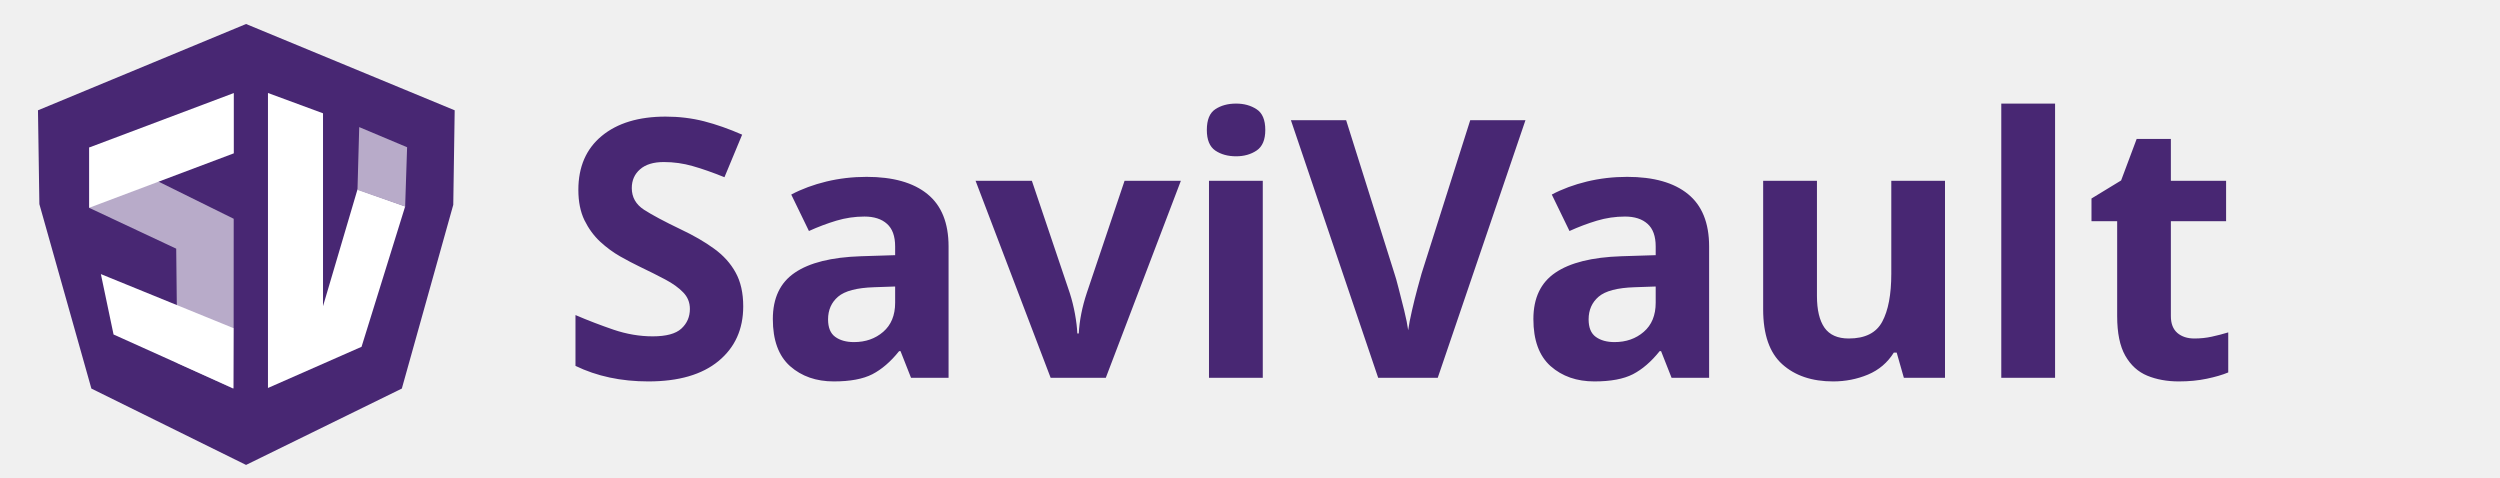
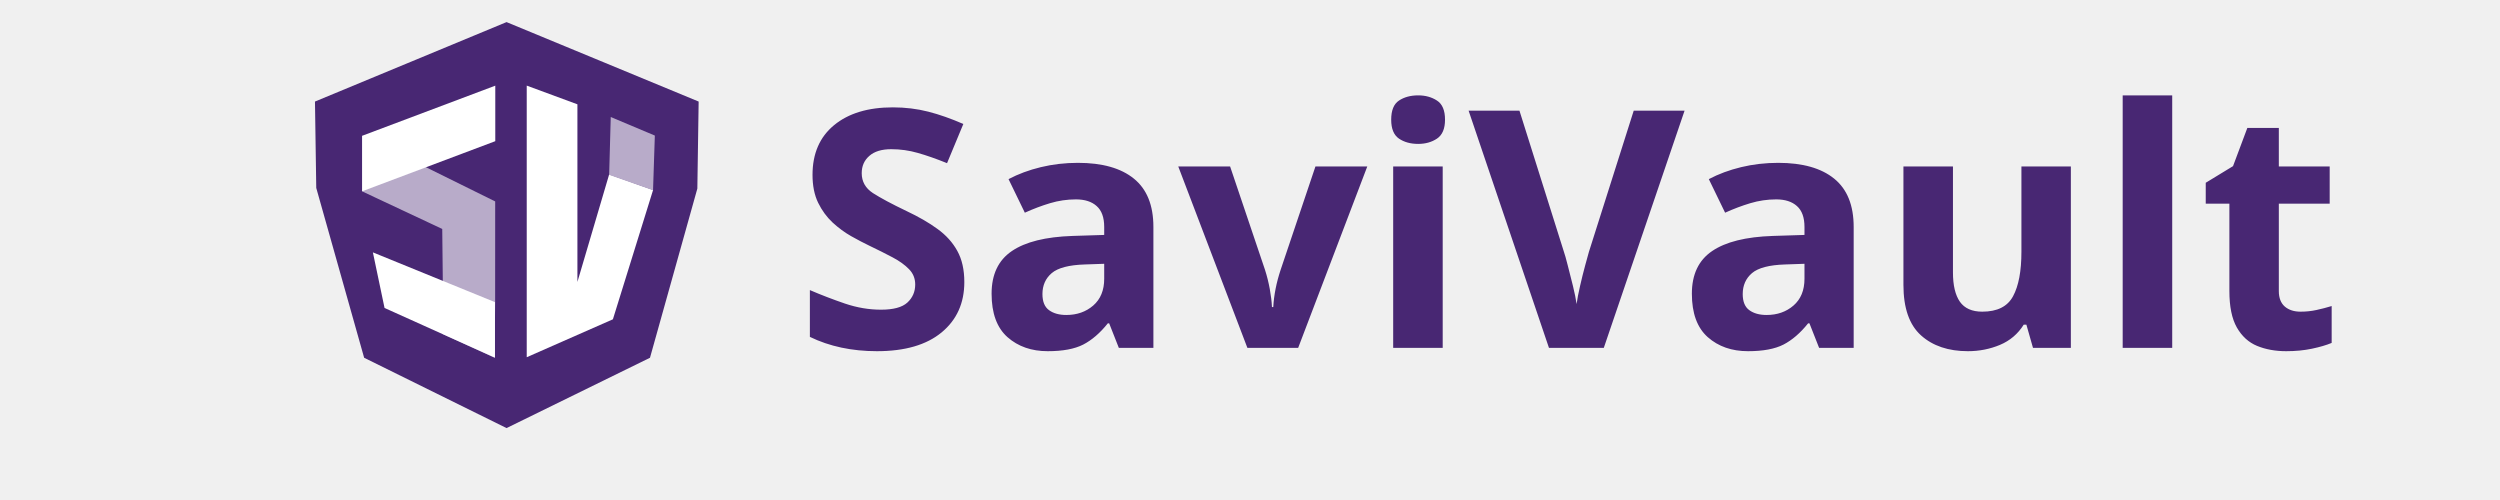
- <svg xmlns="http://www.w3.org/2000/svg" width="435" height="83" viewBox="0 0 115.094 21.96" version="1.1" id="svg5">
+ <svg xmlns="http://www.w3.org/2000/svg" width="400" height="80" viewBox="0 0 97 25" version="1.1" id="svg5">
  <defs id="defs2" />
  <g id="layer1">
    <g id="g75" transform="matrix(0.2645833,0,0,0.2645833,81.35037,79.74689)">
      <path fill-rule="evenodd" fill-opacity="0" fill="#ffffff" d="m -304.388,-297.686 h 422.536 v 75.091 h -422.536 z" id="path39" style="stroke-width:2.414" />
      <path fill-rule="evenodd" opacity="0" fill="#ffffff" d="m -303.207,-297.464 h 77.208 v 77.206 h -77.208 z" id="path41" style="stroke-width:2.414" />
      <path fill-rule="evenodd" fill="#482773" d="m -300.858,-282.214 36.205,-15.016 36.302,15.016 -0.246,16.443 -8.951,31.975 -27.105,13.287 -26.912,-13.287 -9.05,-32.093 z" id="path43" style="stroke-width:2.414" />
      <path fill-rule="evenodd" fill="#ffffff" d="m -236.963,-265.501 -7.594,24.437 -16.283,7.166 v -51.33 l 9.578,3.535 v 33.564 l 5.998,-20.316 z" id="path45" style="stroke-width:2.414" />
      <path fill-rule="evenodd" fill="#b8abc9" d="m -244.962,-279.293 8.332,3.506 -0.34,10.329 -8.294,-2.905 z" id="path47" style="stroke-width:2.414" />
      <path fill-rule="evenodd" fill="#b8abc9" d="m -291.941,-275.763 25.14,12.423 -0.01,19.147 -0.097,10.392 -9.685,-4.416 -0.212,-19.922 -15.136,-7.101 z" id="path49" style="stroke-width:2.414" />
      <path fill-rule="evenodd" fill="#ffffff" d="m -291.944,-275.743 25.161,-9.474 v 10.491 l -25.161,9.472 z" id="path51" style="stroke-width:2.414" />
      <path fill-rule="evenodd" fill="#ffffff" d="m -287.709,-243.206 20.868,9.395 v -10.496 l -23.073,-9.407 z" id="path53" style="stroke-width:2.414" />
      <text kerning="auto" font-family="'Myriad Pro'" fill="#000000" font-size="62.777px" x="-210.223" y="-235.665" id="text57" style="stroke-width:2.414">
        <tspan font-size="62.777px" font-family="Montserrat" font-weight="bold" fill="#482773" id="tspan55" style="stroke-width:10.209">SaviVault</tspan>
      </text>
    </g>
  </g>
</svg>
